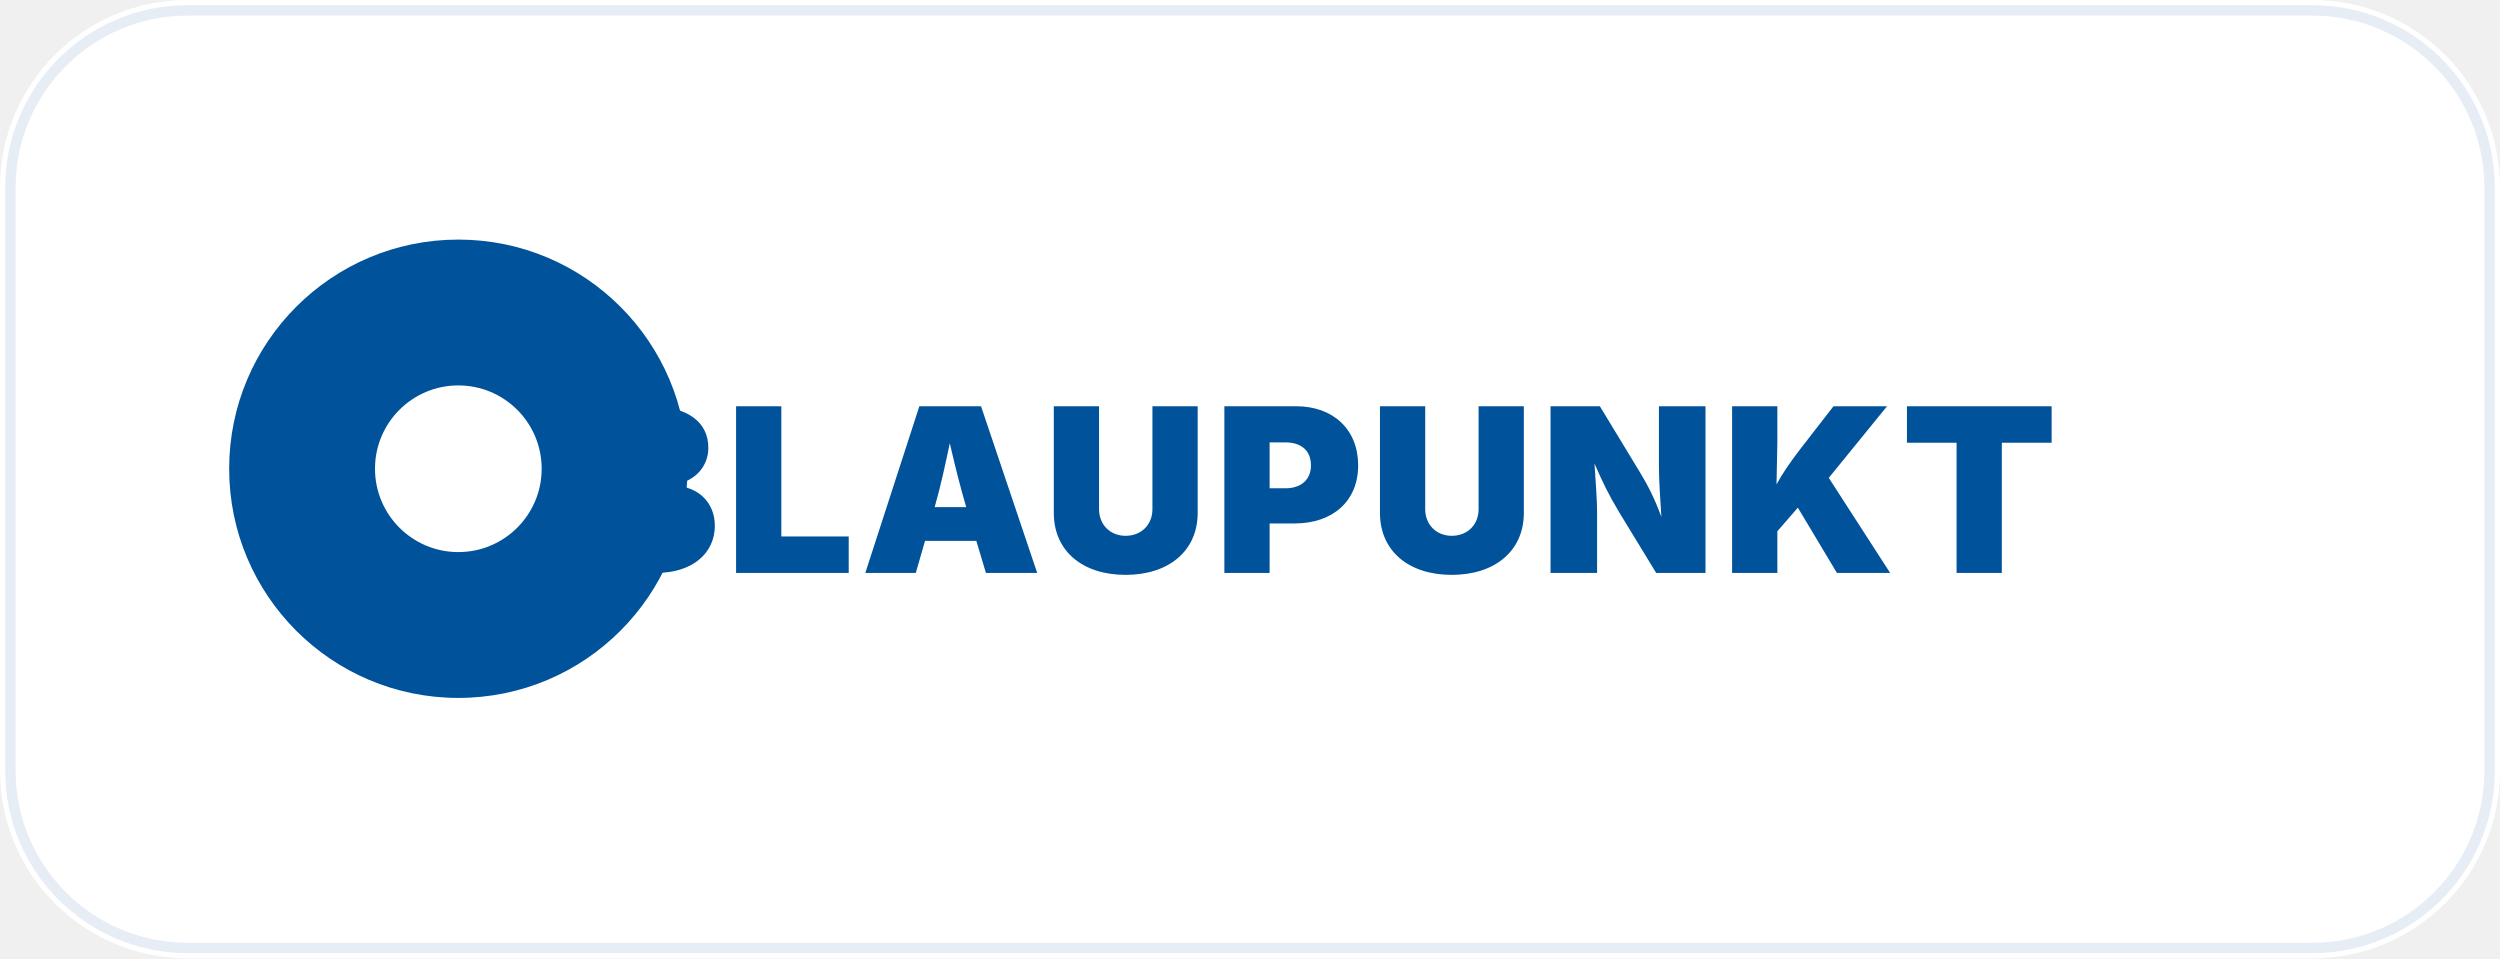
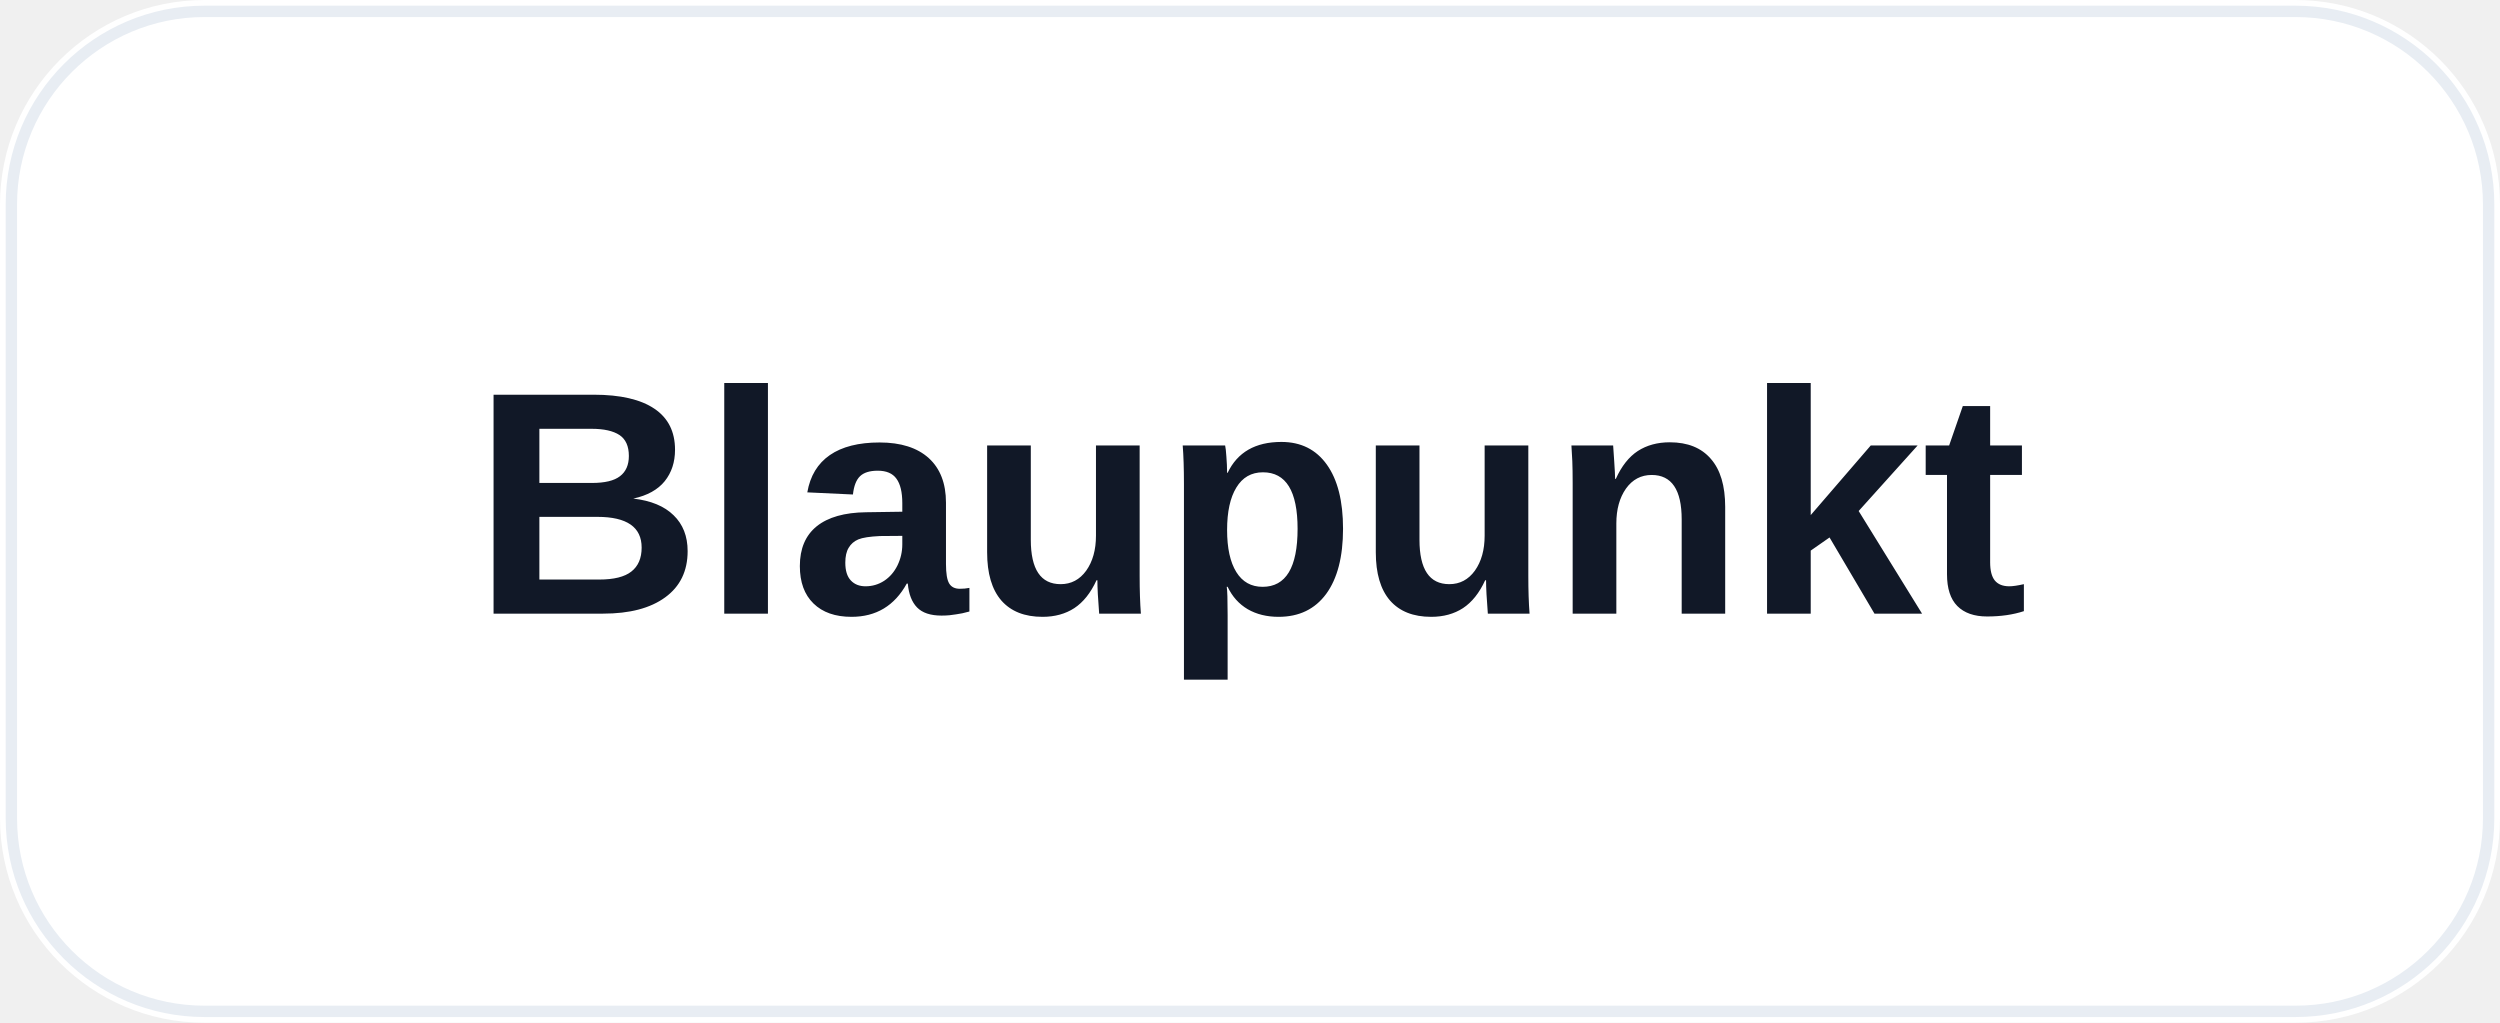
- <svg xmlns="http://www.w3.org/2000/svg" width="240" height="92" viewBox="0 0 240 92" role="img" aria-label="BLAUPUNKT logo">
-   <rect width="240" height="92" rx="18" fill="#ffffff" />
-   <rect x="1" y="1" width="238" height="90" rx="17" fill="none" stroke="#e7edf5" />
-   <circle cx="44" cy="45" r="22" fill="#00529b" />
-   <circle cx="44" cy="45" r="8" fill="#fff" />
-   <text x="126" y="55" text-anchor="middle" font-family="Inter, Arial, sans-serif" font-size="22" font-weight="900" fill="#00529b" letter-spacing="0.5">BLAUPUNKT</text>
+ <svg xmlns="http://www.w3.org/2000/svg" width="220" height="90" viewBox="0 0 220 90" role="img" aria-label="Blaupunkt logo">
+   <rect width="220" height="90" rx="18" fill="#ffffff" />
+   <rect x="1" y="1" width="218" height="88" rx="17" fill="none" stroke="#e8edf3" />
+   <text x="110" y="54" text-anchor="middle" font-family="Arial, Helvetica, sans-serif" font-size="28" font-weight="800" letter-spacing="0" fill="#111827">Blaupunkt</text>
</svg>
